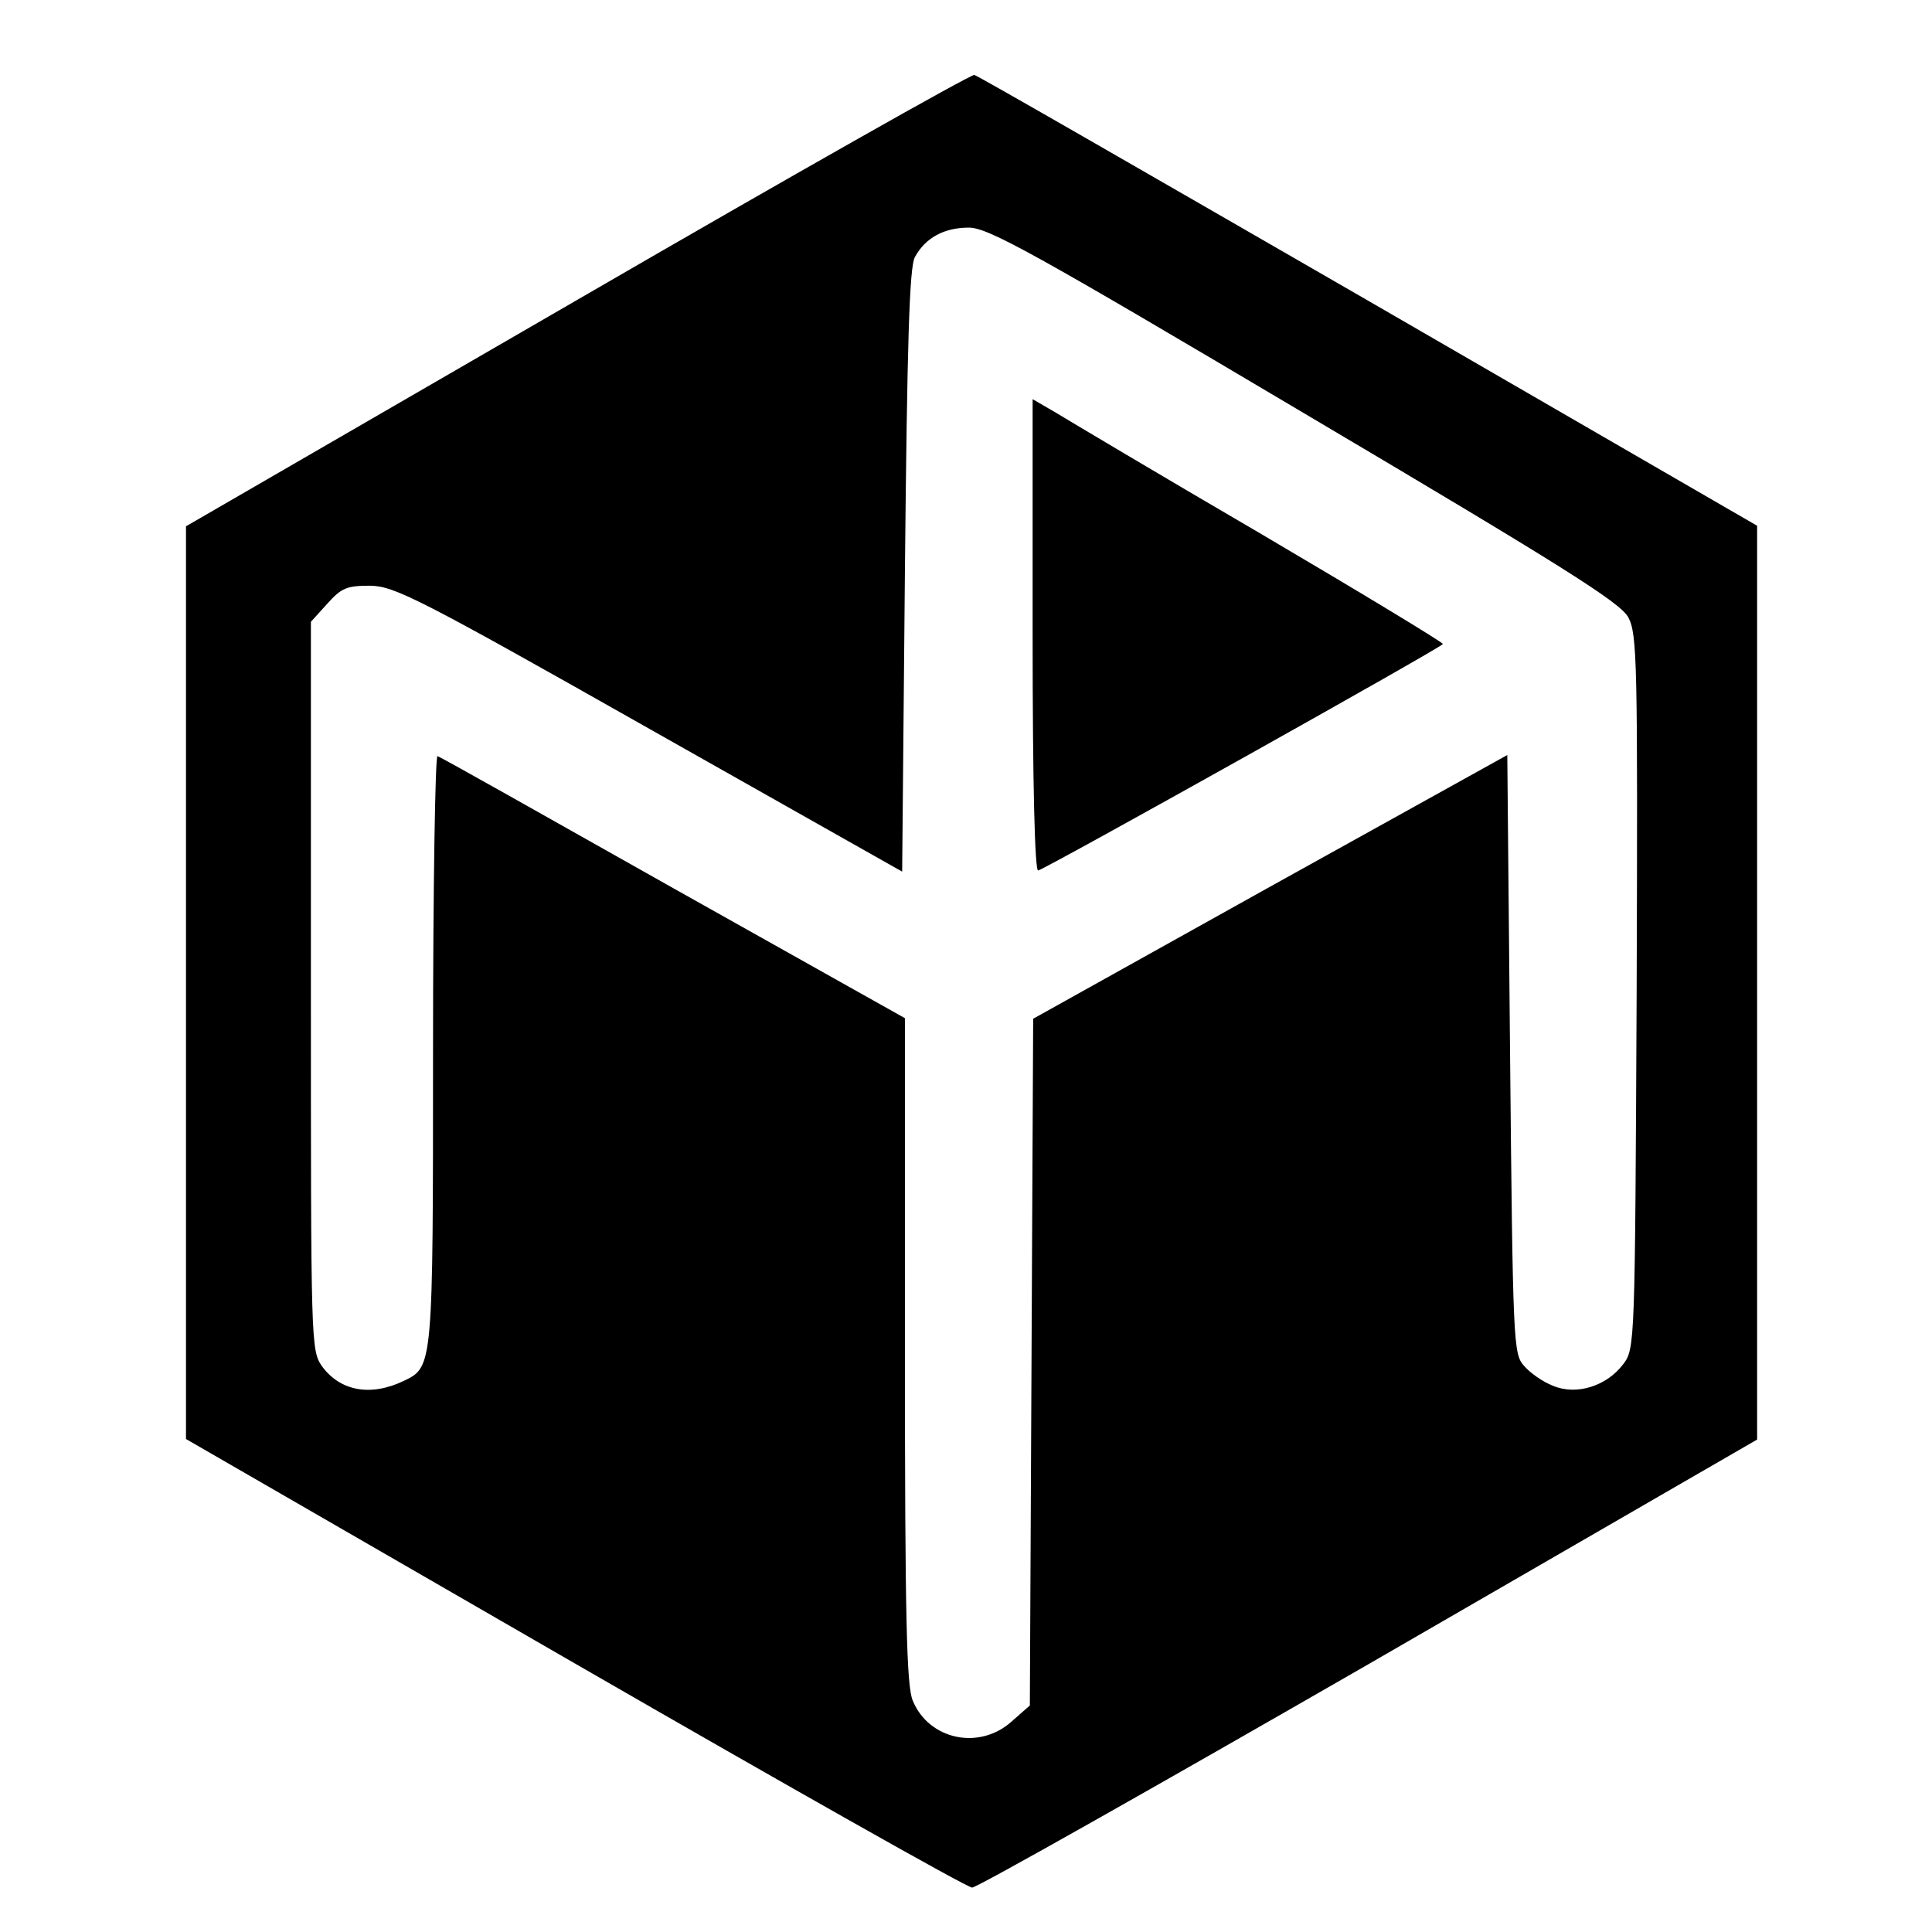
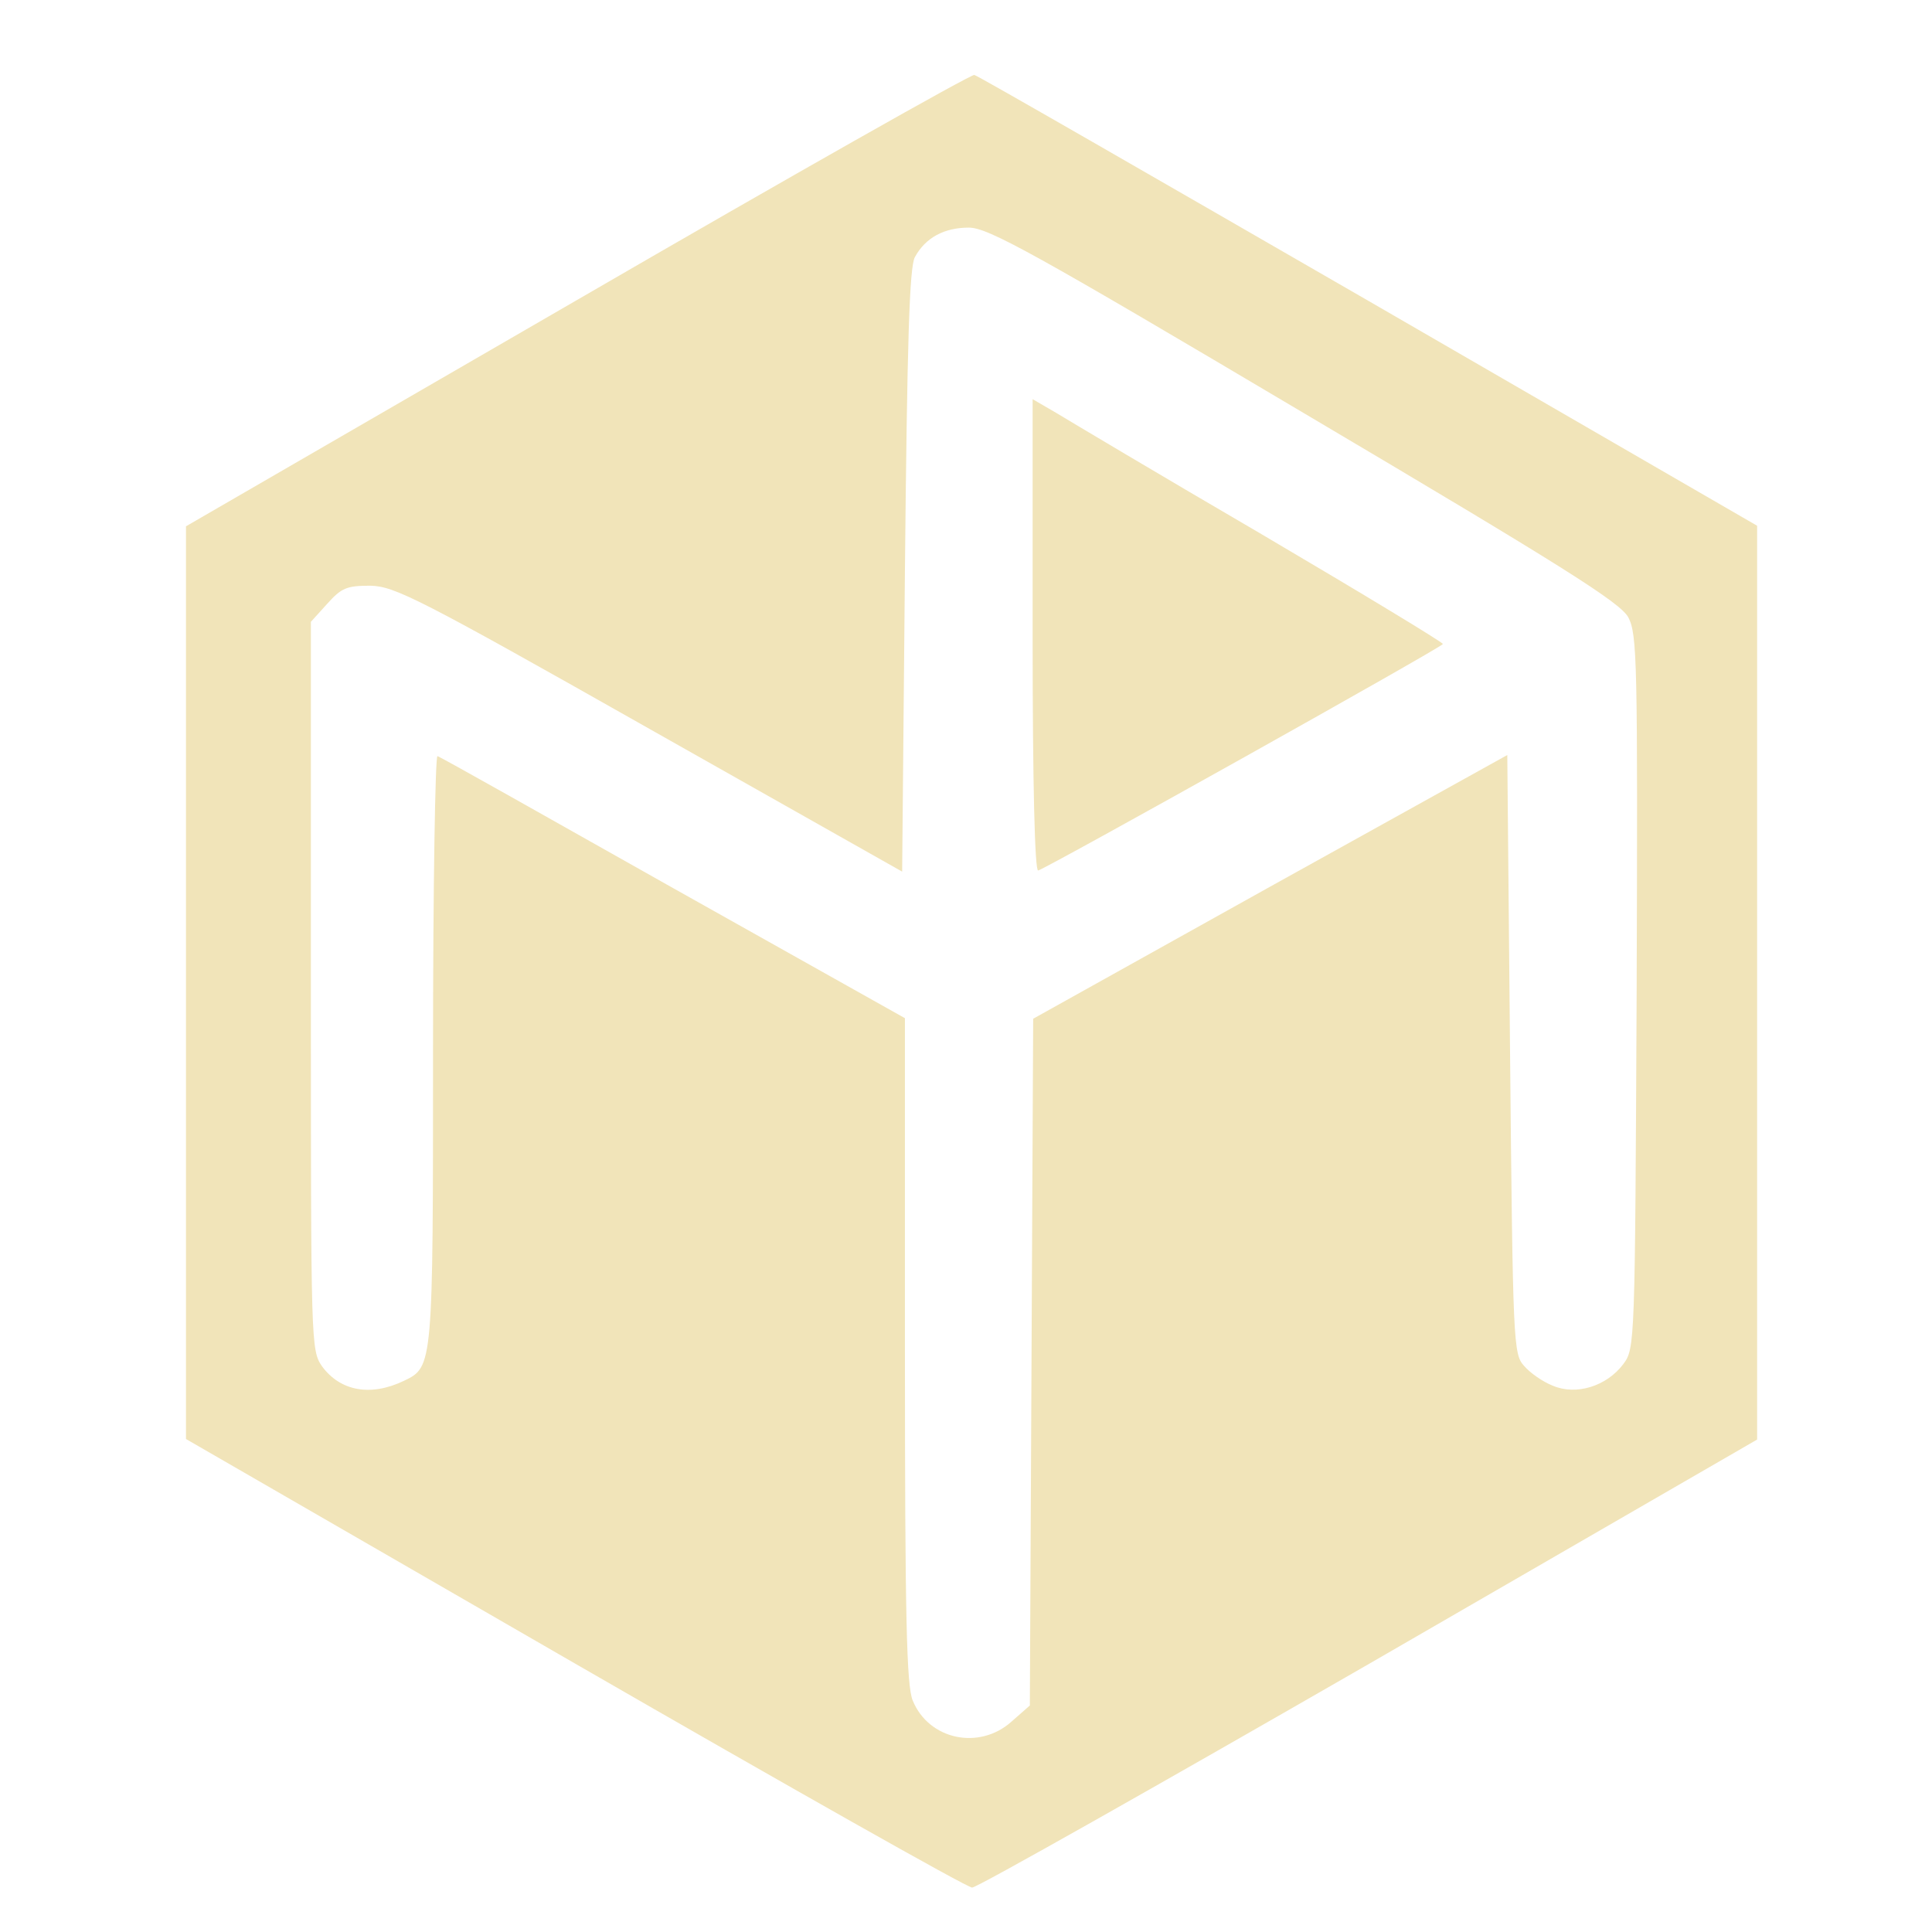
- <svg xmlns="http://www.w3.org/2000/svg" version="1.0" width="348pt" height="348pt" viewBox="0 0 348 348" preserveAspectRatio="xMidYMid meet">
-   <g transform="translate(0,348) scale(0.1,-0.1)" fill="#000000" stroke="none">
+ <svg xmlns="http://www.w3.org/2000/svg" version="1.0" width="35pt" height="35pt" viewBox="0 0 348 348" preserveAspectRatio="xMidYMid meet">
+   <g class="g" transform="translate(0,348) scale(0.1,-0.1)" fill="#f1e4b9" stroke="none">
    <path d="M1040 2940 l-705 -408 0 -822 0 -822 700 -404 c385 -222 707 -404 716 -404 9 0 331 182 715 403 l699 404 0 823 0 823 -700 405 c-385 222 -704 406 -710 407 -5 2 -327 -180 -715 -405z m1310 -205 c468 -277 568 -340 583 -367 16 -31 17 -77 15 -675 -3 -634 -3 -642 -24 -670 -30 -40 -85 -57 -127 -39 -18 7 -41 23 -52 36 -19 21 -20 40 -25 561 l-5 539 -427 -237 -427 -238 -3 -618 -3 -619 -33 -29 c-58 -52 -149 -33 -178 38 -11 26 -14 148 -14 631 l0 598 -417 234 c-229 129 -420 237 -425 238 -4 2 -8 -235 -8 -528 0 -571 0 -572 -52 -597 -60 -29 -115 -19 -148 26 -20 29 -20 41 -20 685 l0 656 29 32 c26 29 35 33 78 33 44 -1 86 -22 503 -258 l455 -257 5 543 c4 409 8 547 18 564 19 35 53 53 97 53 35 0 116 -45 605 -335z" />
    <path d="M1860 2335 c0 -270 4 -425 10 -423 21 7 729 403 729 408 0 3 -147 92 -327 198 -180 105 -346 204 -369 218 l-43 25 0 -426z" />
  </g>
</svg>
